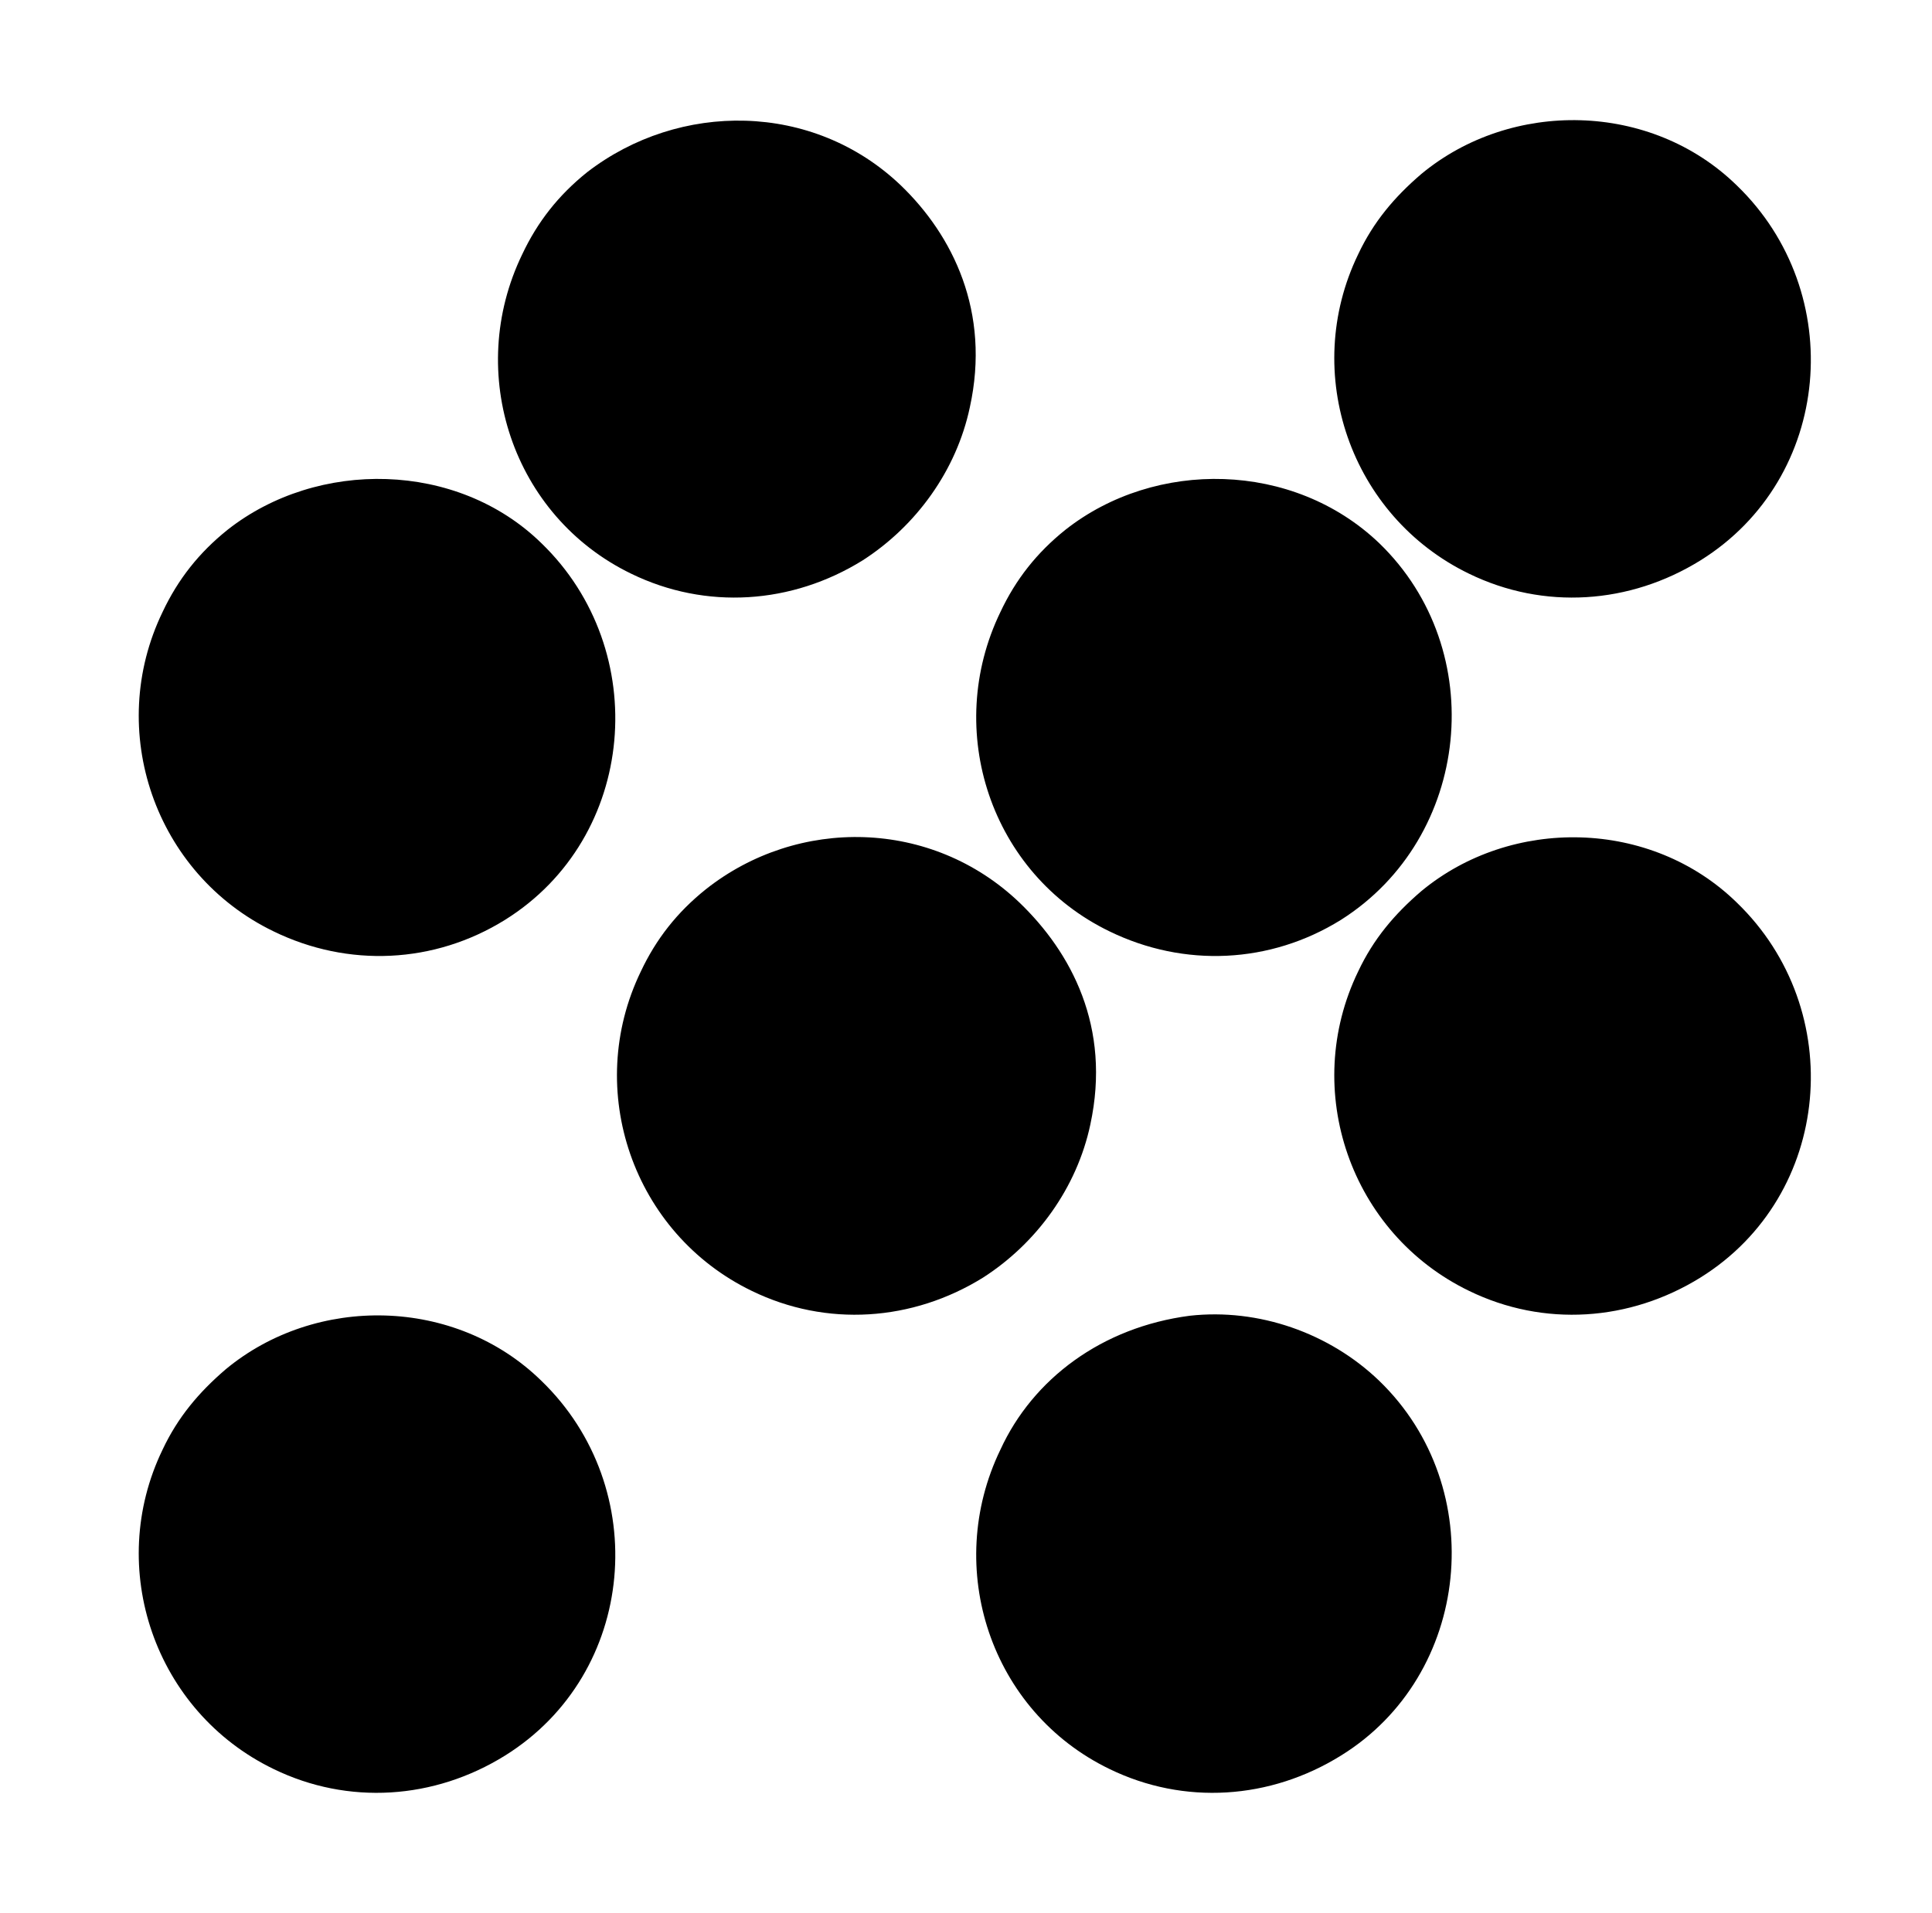
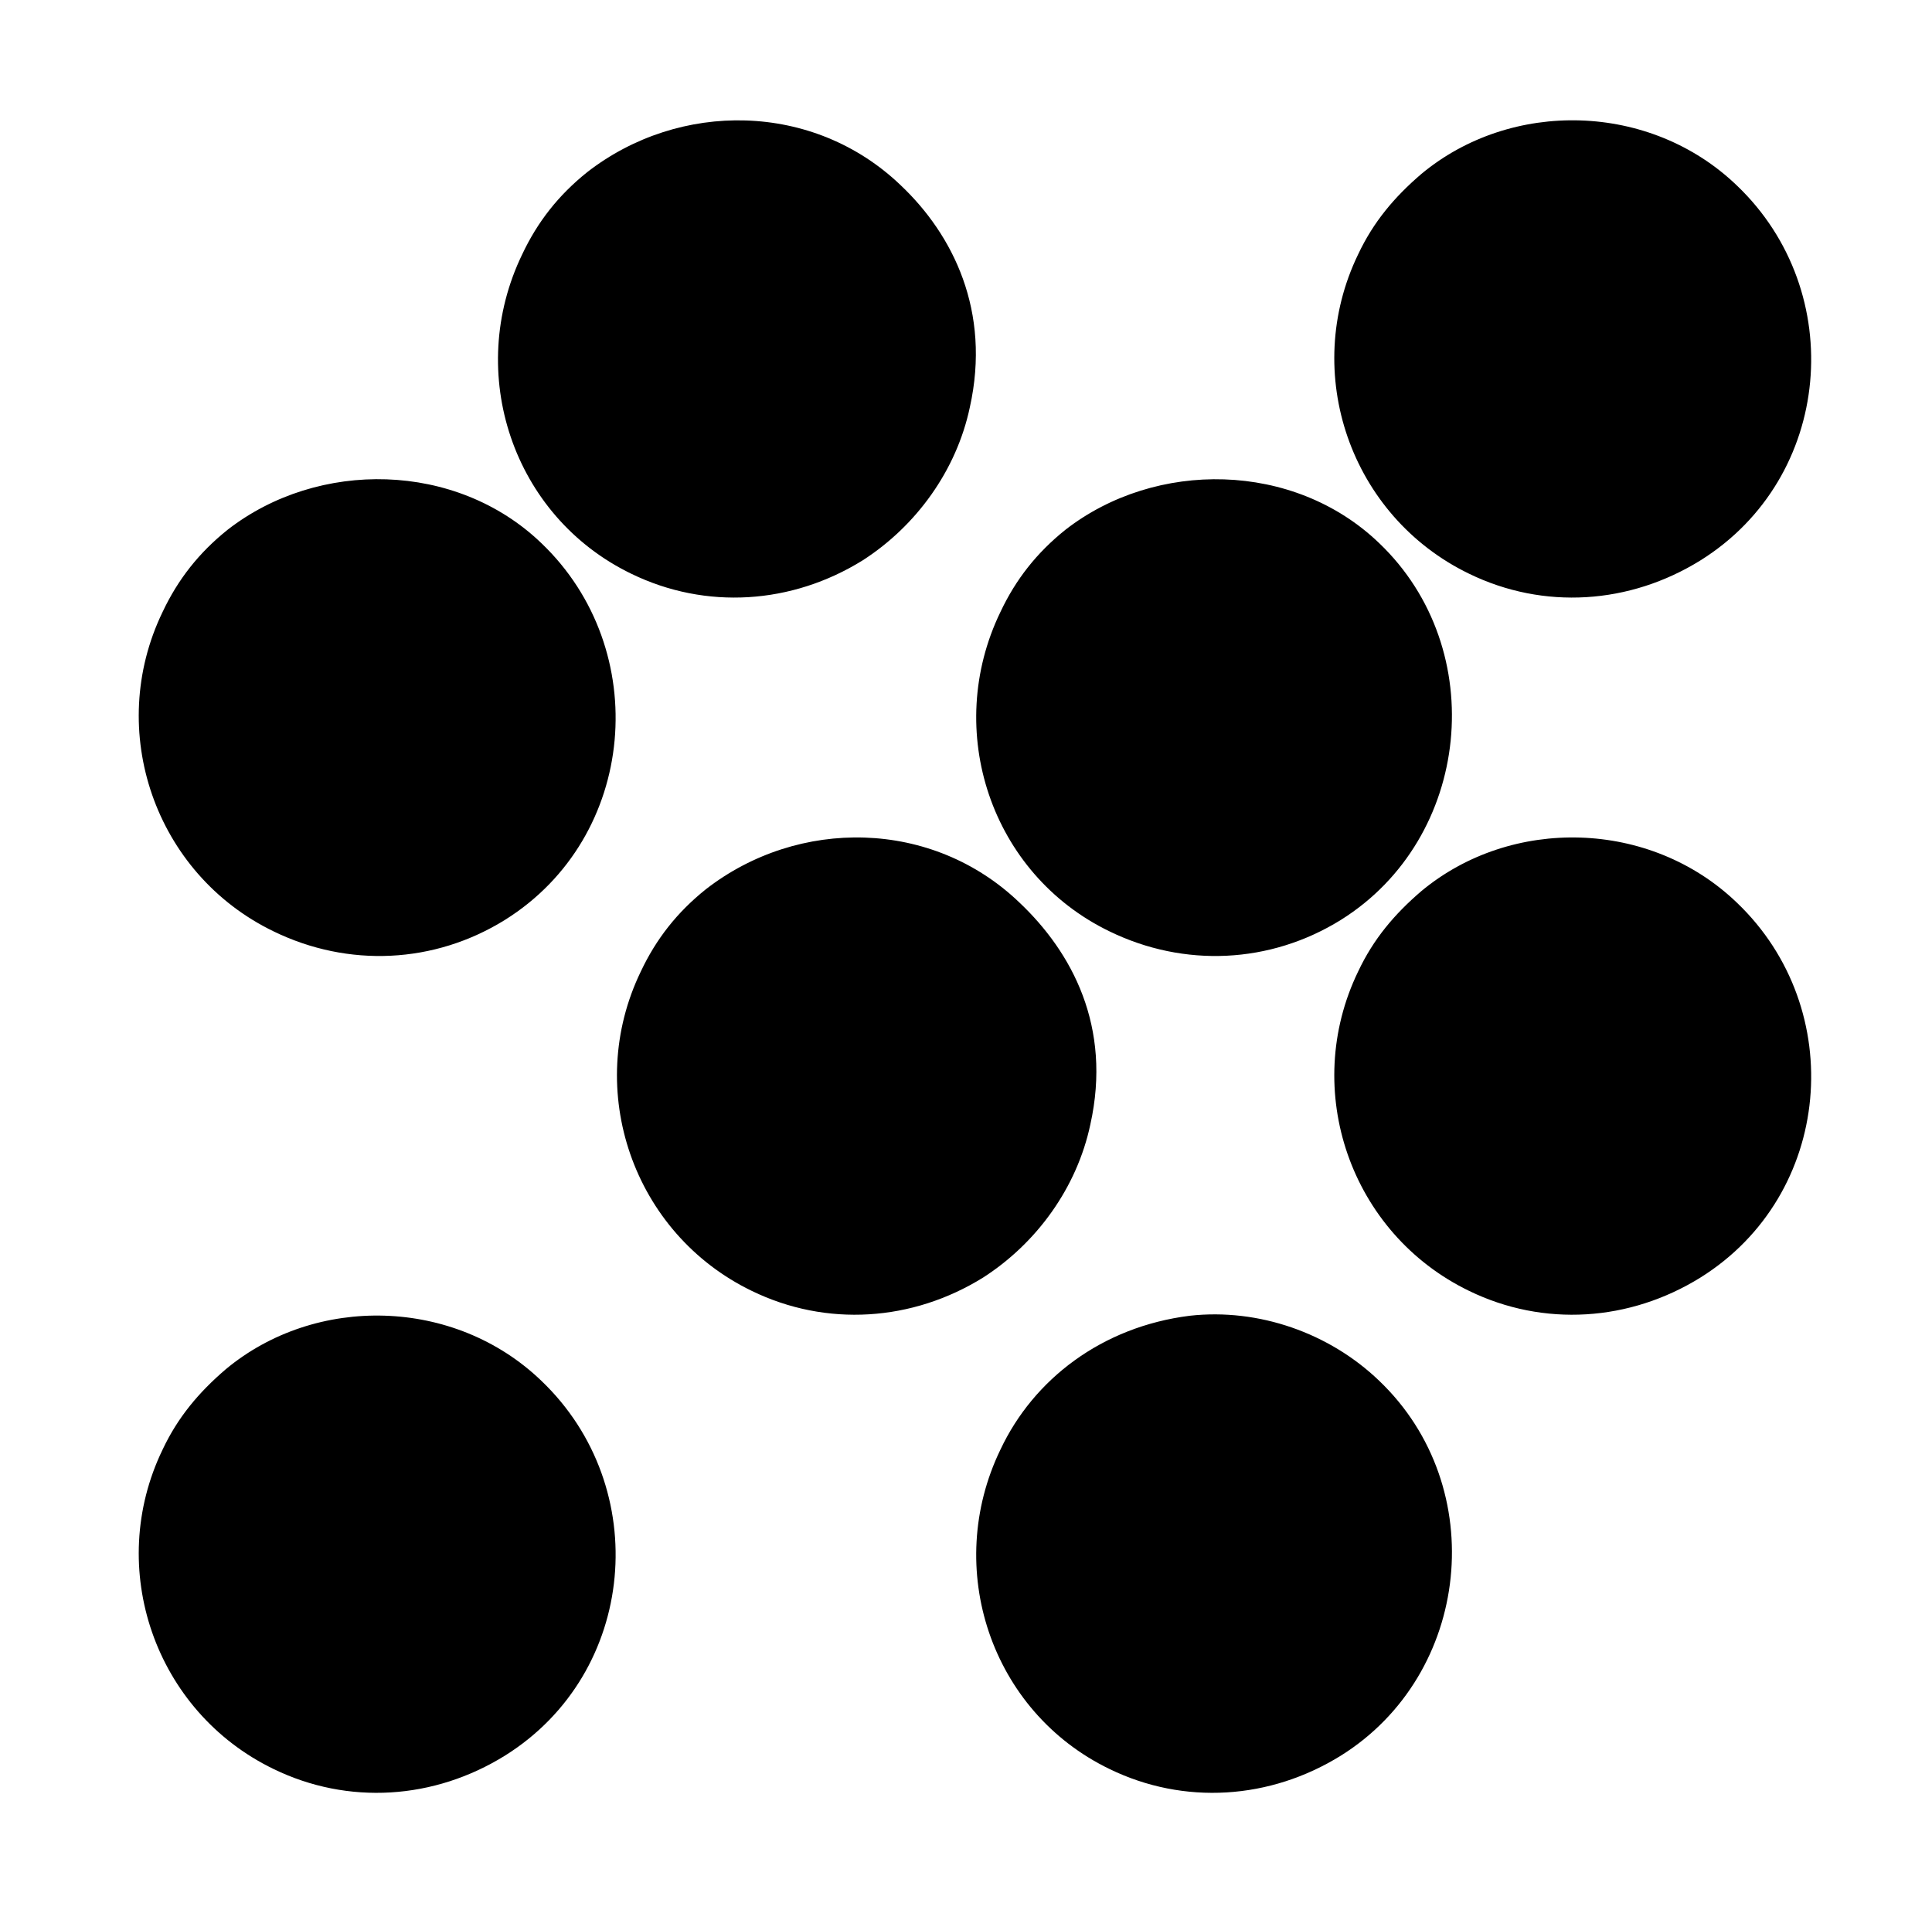
<svg xmlns="http://www.w3.org/2000/svg" version="1.1" viewBox="-10 0 1010 1000">
  <g transform="matrix(1 0 0 -1 0 800)">
-     <path fill="currentColor" d="M297 710c48 37 118 37 164 -7c27 -26 47 -66 36 -116c-7 -33 -28 -62 -56 -80c-37 -23 -82 -26 -121 -7c-62 30 -87 105 -57 167c8 17 19 31 34 43zM733 709c47 39 120 38 165 -6c58 -56 50 -153 -19 -196c-37 -23 -82 -26 -121 -7c-62 30 -88 105 -58 167 c8 17 19 30 33 42zM109 523c47 37 120 36 164 -7c58 -56 50 -154 -19 -197c-37 -23 -82 -25 -121 -6c-62 30 -88 105 -58 167c8 17 19 31 34 43zM547 523c47 37 119 36 164 -7c58 -56 48 -154 -20 -197c-37 -23 -82 -25 -121 -6c-62 30 -87 105 -57 167c8 17 19 31 34 43z M359 335c48 38 118 37 164 -7c27 -26 48 -65 37 -116c-7 -33 -28 -62 -56 -80c-37 -23 -82 -26 -121 -7c-62 30 -88 105 -58 167c8 17 19 31 34 43zM733 334c47 39 120 38 165 -6c58 -56 50 -153 -19 -196c-37 -23 -82 -26 -121 -7c-62 30 -88 105 -58 167c8 17 19 30 33 42 zM108 84c47 39 120 38 165 -6c58 -56 50 -153 -19 -196c-37 -23 -82 -26 -121 -7c-62 30 -88 105 -58 167c8 17 19 30 33 42zM612 112c36 4 73 -9 99 -34c58 -56 48 -154 -20 -196c-37 -23 -82 -26 -121 -7c-62 30 -87 105 -57 167c17 37 53 64 99 70z" />
+     <path fill="currentColor" d="M297 710c48.047 37.37 118.253 36.988 164 -7c27.094 -25.668 47.194 -65.627 36 -116c-7 -33 -28 -62 -56 -80c-37 -23 -82 -26 -121 -7c-62 30 -87 105 -57 167c8 17 19 31 34 43zM733 709c46.954 39.128 119.629 37.626 165 -6 c58.314 -55.663 50.141 -152.787 -19 -196c-37 -23 -82 -26 -121 -7c-62 30 -88 105 -58 167c8 17 19 30 33 42zM109 523c47.396 36.864 119.53 35.759 164 -7c58.225 -55.579 50.242 -153.724 -19 -197c-37 -23 -82 -25 -121 -6c-62 30 -88 105 -58 167 c8 17 19 31 34 43zM547 523c47.135 36.66 119.375 35.909 164 -7c58.183 -55.538 48.121 -154.424 -20 -197c-37 -23 -82 -25 -121 -6c-62 30 -87 105 -57 167c8 17 19 31 34 43zM359 335c48.317 37.58 118.413 36.834 164 -7 c27.385 -25.943 48.368 -64.844 37 -116c-7 -33 -28 -62 -56 -80c-37 -23 -82 -26 -121 -7c-62 30 -88 105 -58 167c8 17 19 31 34 43zM733 334c46.954 39.128 119.629 37.626 165 -6c58.314 -55.663 50.141 -152.787 -19 -196c-37 -23 -82 -26 -121 -7 c-62 30 -88 105 -58 167c8 17 19 30 33 42zM108 84c46.954 39.128 119.629 37.626 165 -6c58.314 -55.663 50.141 -152.787 -19 -196c-37 -23 -82 -26 -121 -7c-62 30 -88 105 -58 167c8 17 19 30 33 42zM612 112c-45.943 -5.743 -81.672 -33.178 -99 -70 c-30 -62 -5 -137 57 -167c39 -19 84 -16 121 7c67.998 42.499 78.299 140.351 20 196c-26 25 -63 38 -99 34z" />
  </g>
</svg>
